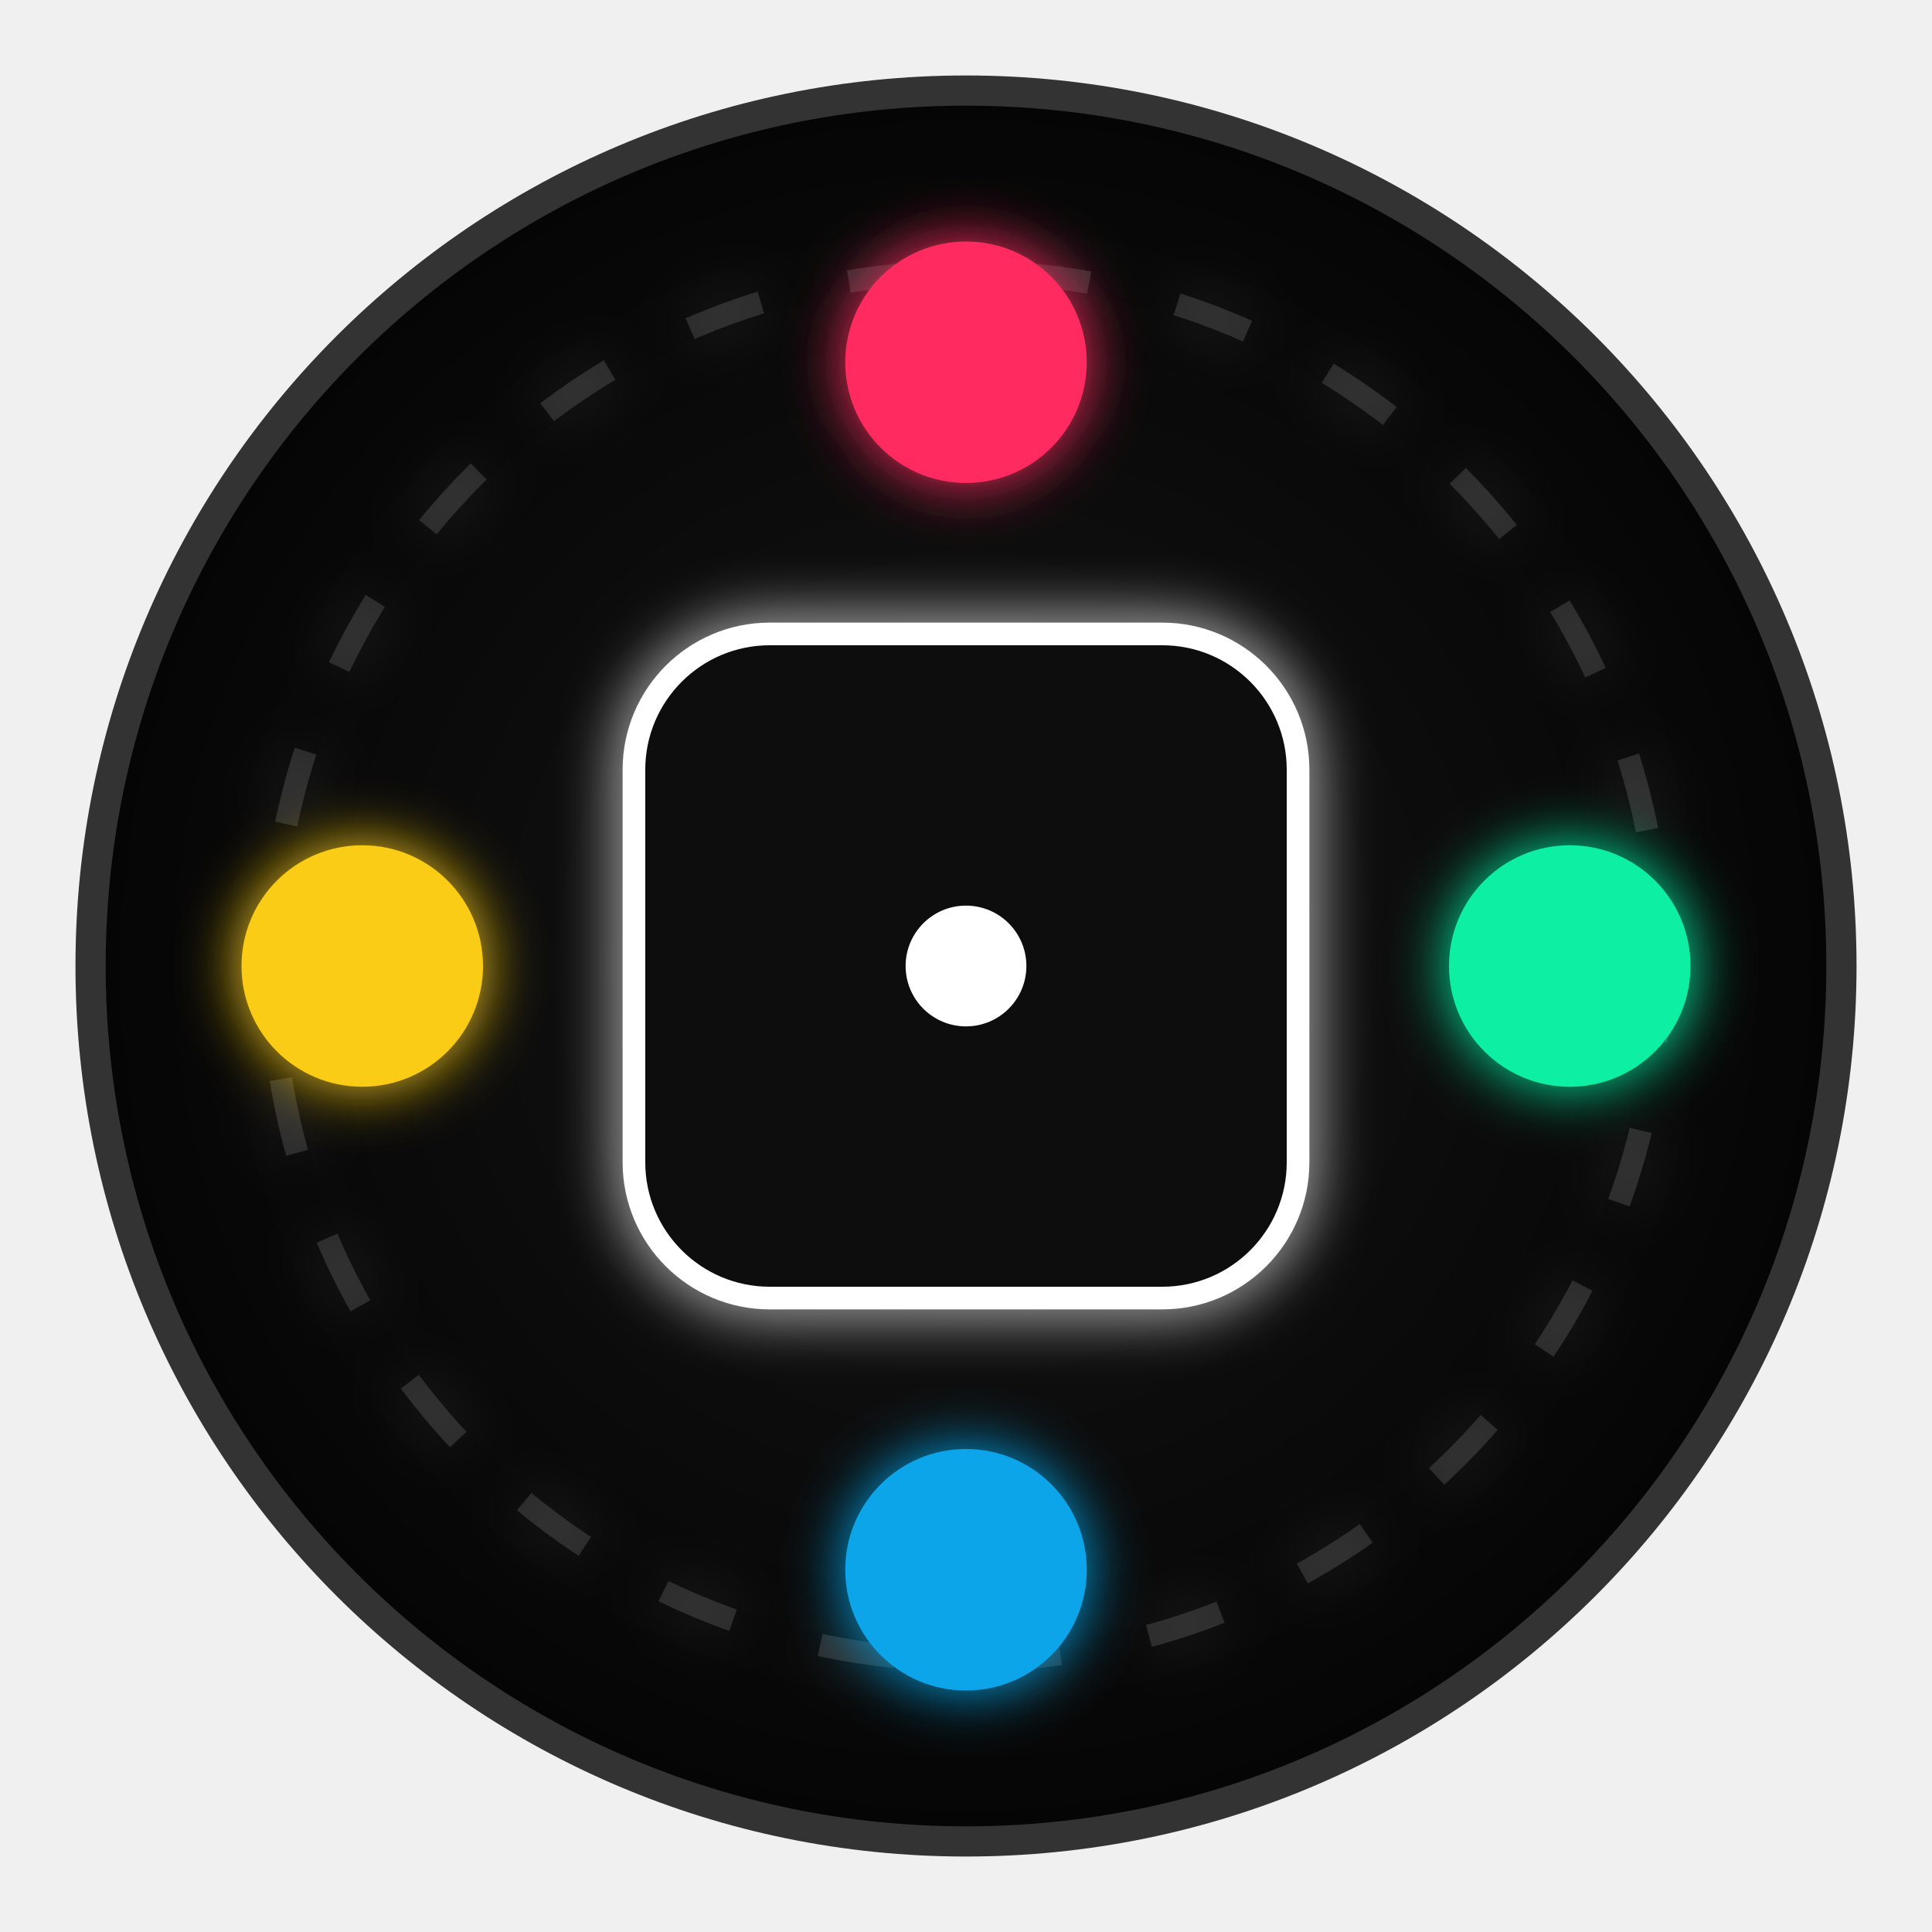
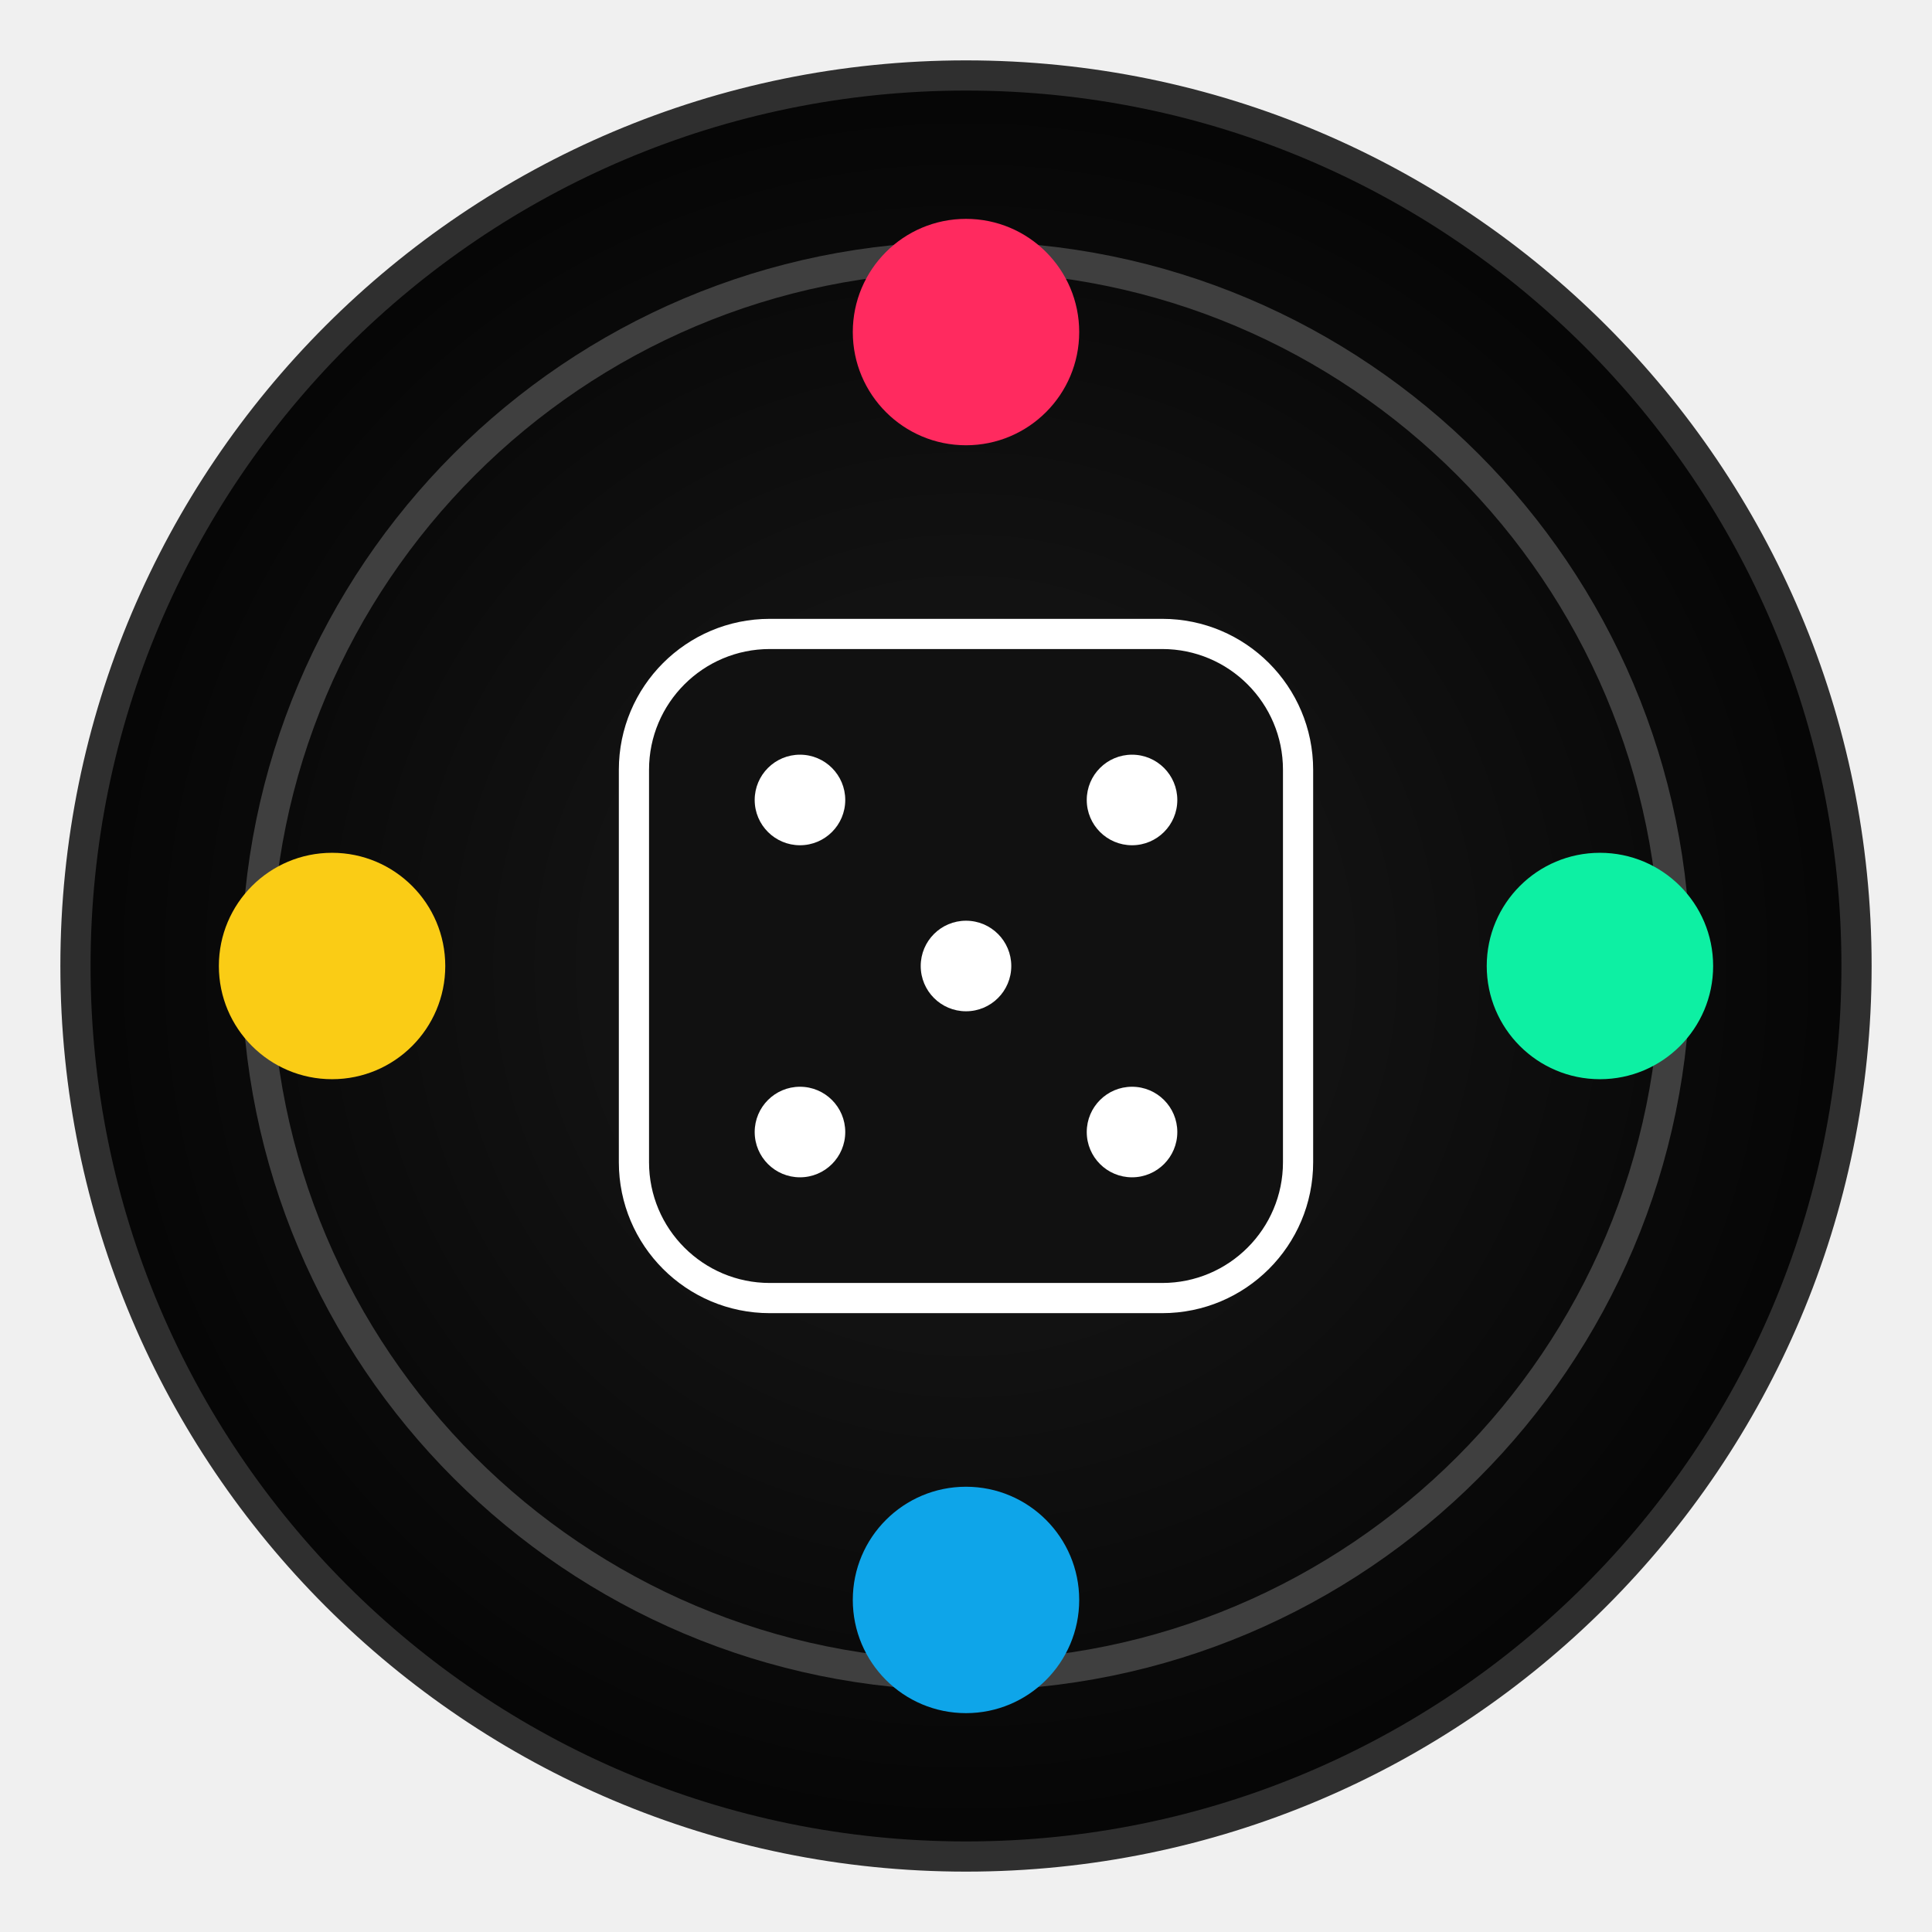
- <svg xmlns="http://www.w3.org/2000/svg" viewBox="0 0 256 256" width="1024" height="1024">
+ <svg xmlns="http://www.w3.org/2000/svg" width="1024" height="1024" viewBox="0 0 256 256">
  <defs>
    <radialGradient id="bg" cx="50%" cy="50%">
-       <stop offset="0%" stop-color="#151515" />
+       <stop offset="0%" stop-color="#1b1b1b" />
      <stop offset="100%" stop-color="#050505" />
    </radialGradient>
-     <filter id="glow" x="-50%" y="-50%" width="200%" height="200%">
-       <feGaussianBlur stdDeviation="4" result="blur" />
-       <feMerge>
-         <feMergeNode in="blur" />
-         <feMergeNode in="SourceGraphic" />
-       </feMerge>
-     </filter>
  </defs>
-   <circle cx="128" cy="128" r="116" fill="url(#bg)" stroke="#333" stroke-width="4" />
-   <g filter="url(#glow)">
-     <circle cx="128" cy="128" r="92" fill="none" stroke="#ffffff22" stroke-width="3" stroke-dasharray="10 12">
-       <animateTransform attributeName="transform" type="rotate" from="0 128 128" to="360 128 128" dur="12s" repeatCount="indefinite" />
-     </circle>
-   </g>
-   <g filter="url(#glow)">
-     <circle cx="128" cy="48" r="16" fill="#ff2a5f">
-       <animate attributeName="r" values="15;18;15" dur="1.8s" repeatCount="indefinite" />
-     </circle>
-     <circle cx="208" cy="128" r="16" fill="#0df0a3">
-       <animate attributeName="r" values="15;18;15" begin=".4s" dur="1.8s" repeatCount="indefinite" />
-     </circle>
-     <circle cx="128" cy="208" r="16" fill="#0ea5e9">
-       <animate attributeName="r" values="15;18;15" begin=".8s" dur="1.8s" repeatCount="indefinite" />
-     </circle>
-     <circle cx="48" cy="128" r="16" fill="#facc15">
-       <animate attributeName="r" values="15;18;15" begin="1.2s" dur="1.8s" repeatCount="indefinite" />
-     </circle>
-   </g>
-   <g filter="url(#glow)">
-     <rect x="84" y="84" width="88" height="88" rx="18" fill="#111" stroke="#fff" stroke-width="3">
-       <animateTransform attributeName="transform" type="rotate" values="-6 128 128;6 128 128;-6 128 128" dur="2.5s" repeatCount="indefinite" />
-     </rect>
-     <circle cx="128" cy="128" r="8" fill="white">
-       <animate attributeName="opacity" values="1;.3;1" dur="1.2s" repeatCount="indefinite" />
-     </circle>
-   </g>
+   <circle cx="128" cy="128" r="118" fill="url(#bg)" stroke="#2f2f2f" stroke-width="4" />
+   <circle cx="128" cy="128" r="94" fill="none" stroke="#3f3f3f" stroke-width="4" />
+   <circle cx="128" cy="44" r="15" fill="#ff2a5f" />
+   <circle cx="212" cy="128" r="15" fill="#0df0a3" />
+   <circle cx="128" cy="212" r="15" fill="#0ea5e9" />
+   <circle cx="44" cy="128" r="15" fill="#facc15" />
+   <rect x="84" y="84" width="88" height="88" rx="18" fill="#111111" stroke="#ffffff" stroke-width="4" />
+   <circle cx="106" cy="106" r="6" fill="white" />
+   <circle cx="150" cy="106" r="6" fill="white" />
+   <circle cx="128" cy="128" r="6" fill="white" />
+   <circle cx="106" cy="150" r="6" fill="white" />
+   <circle cx="150" cy="150" r="6" fill="white" />
</svg>
